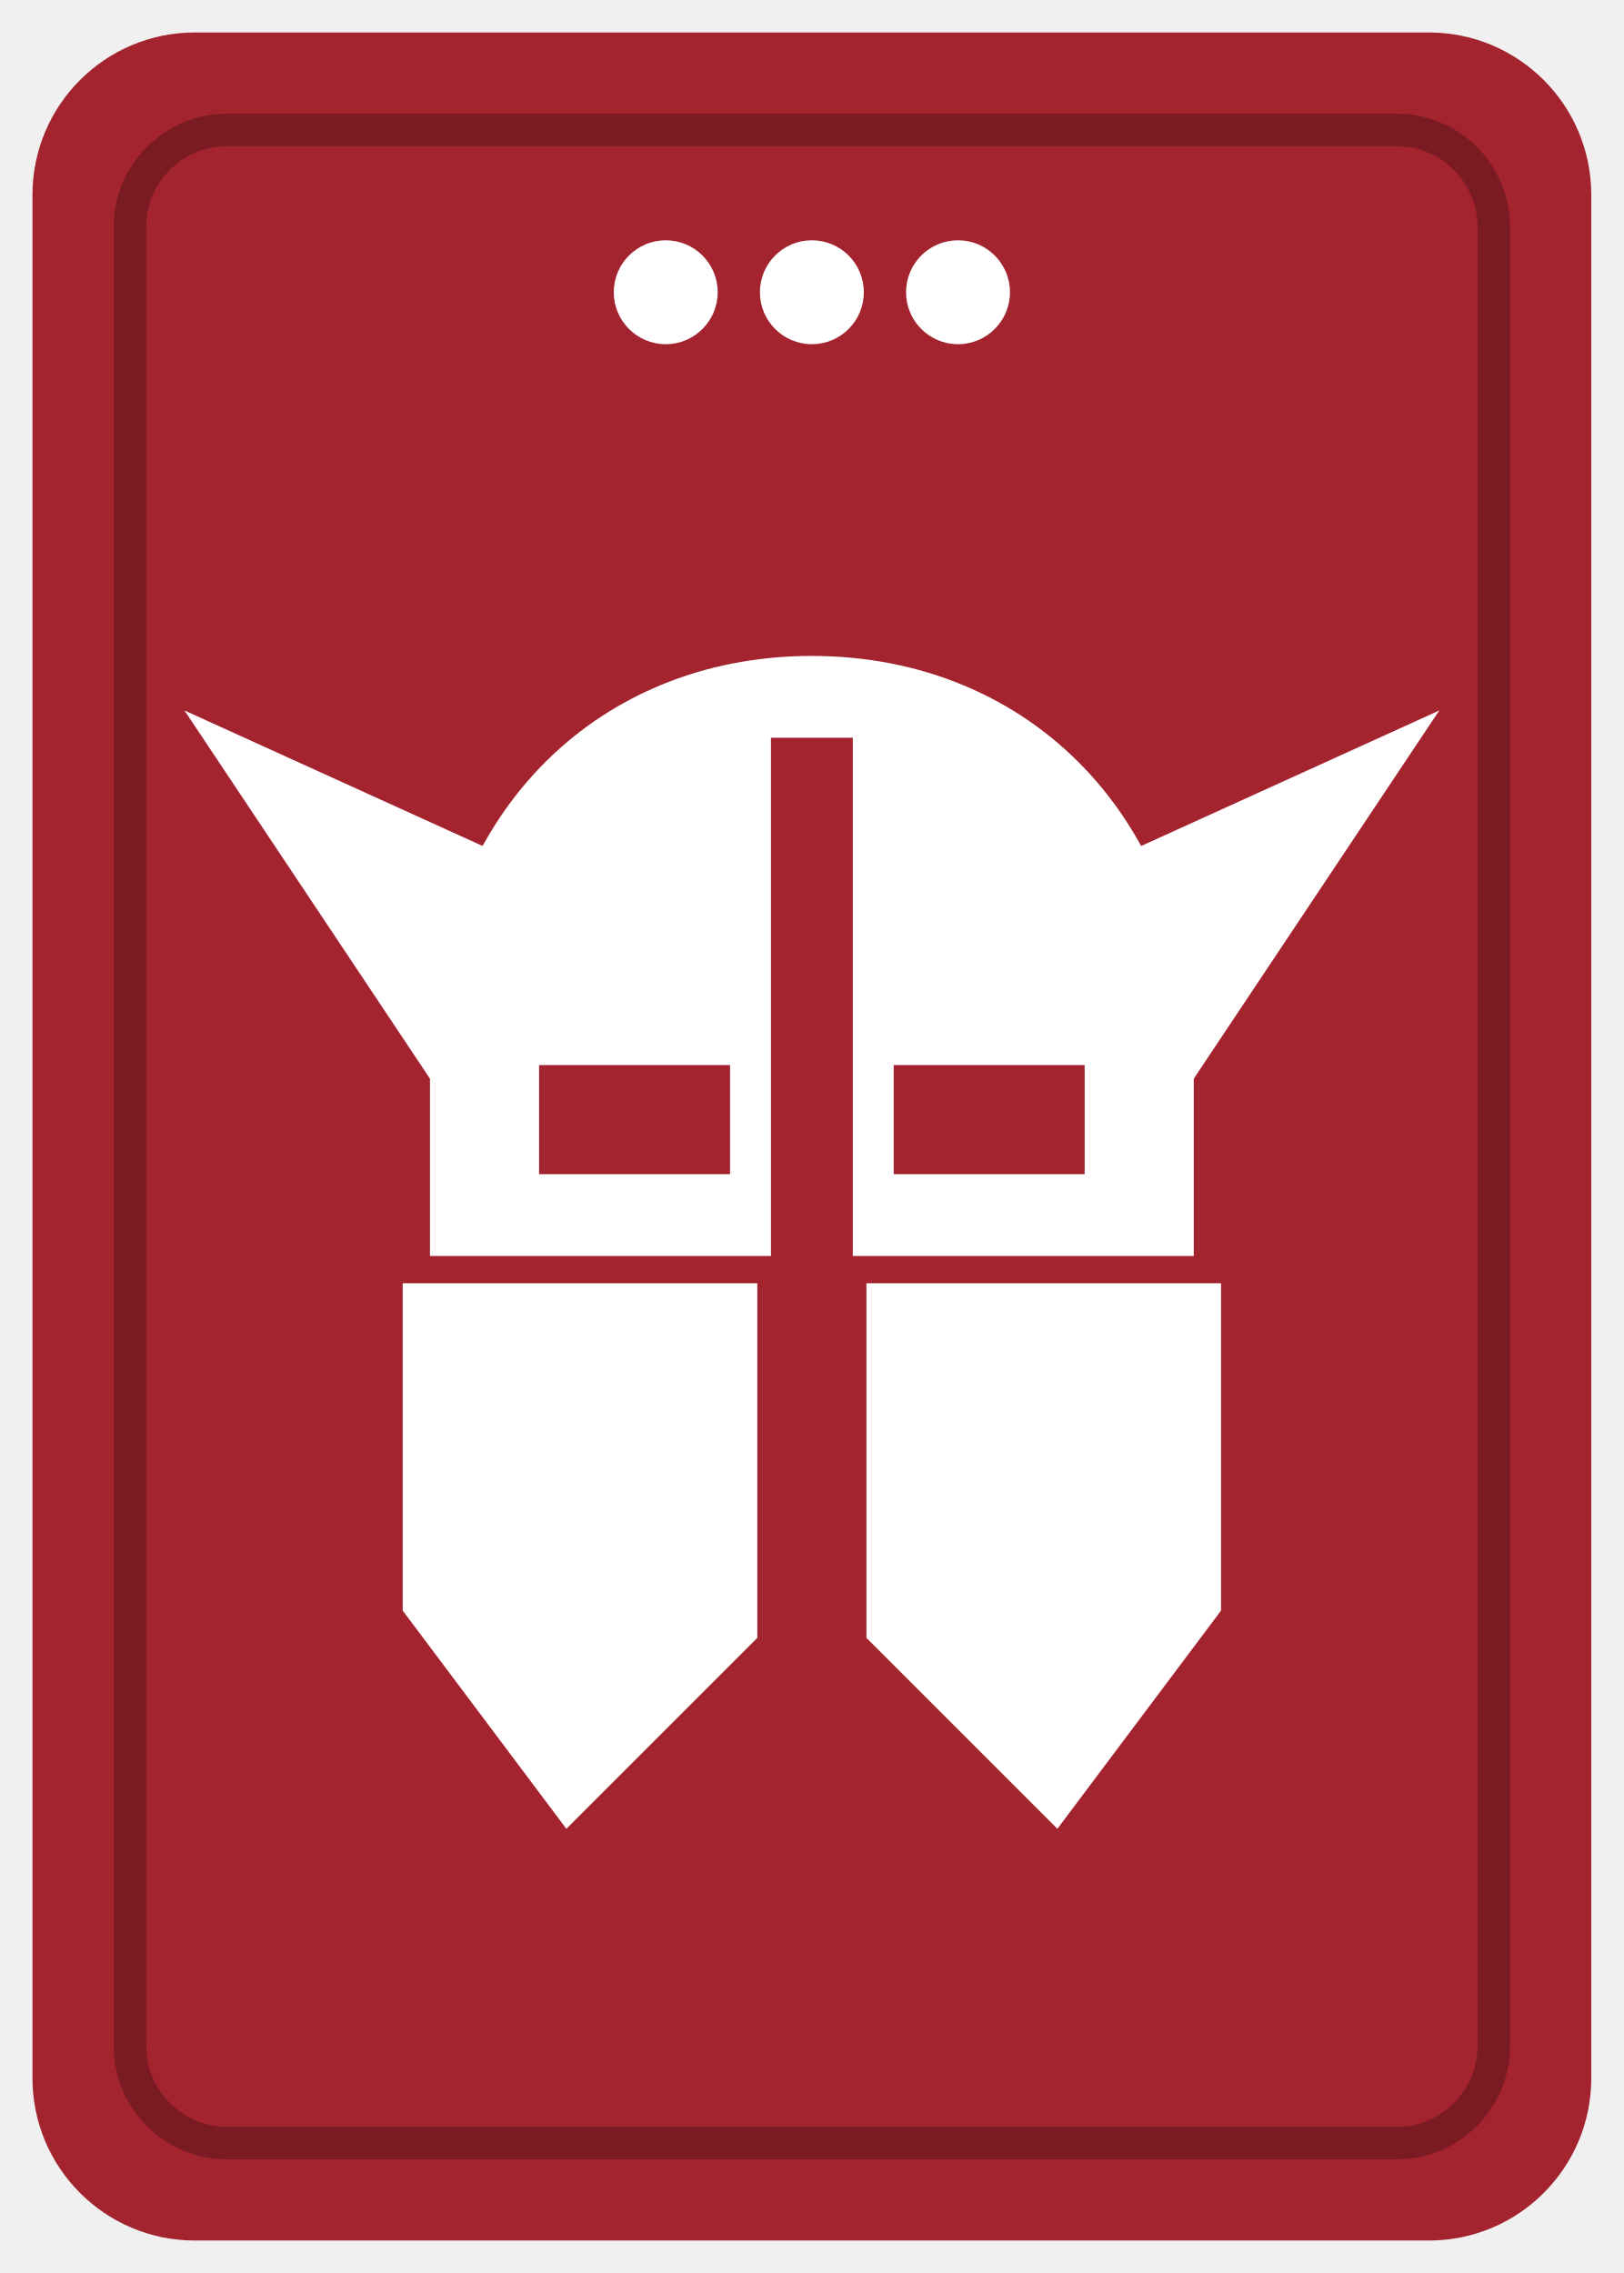
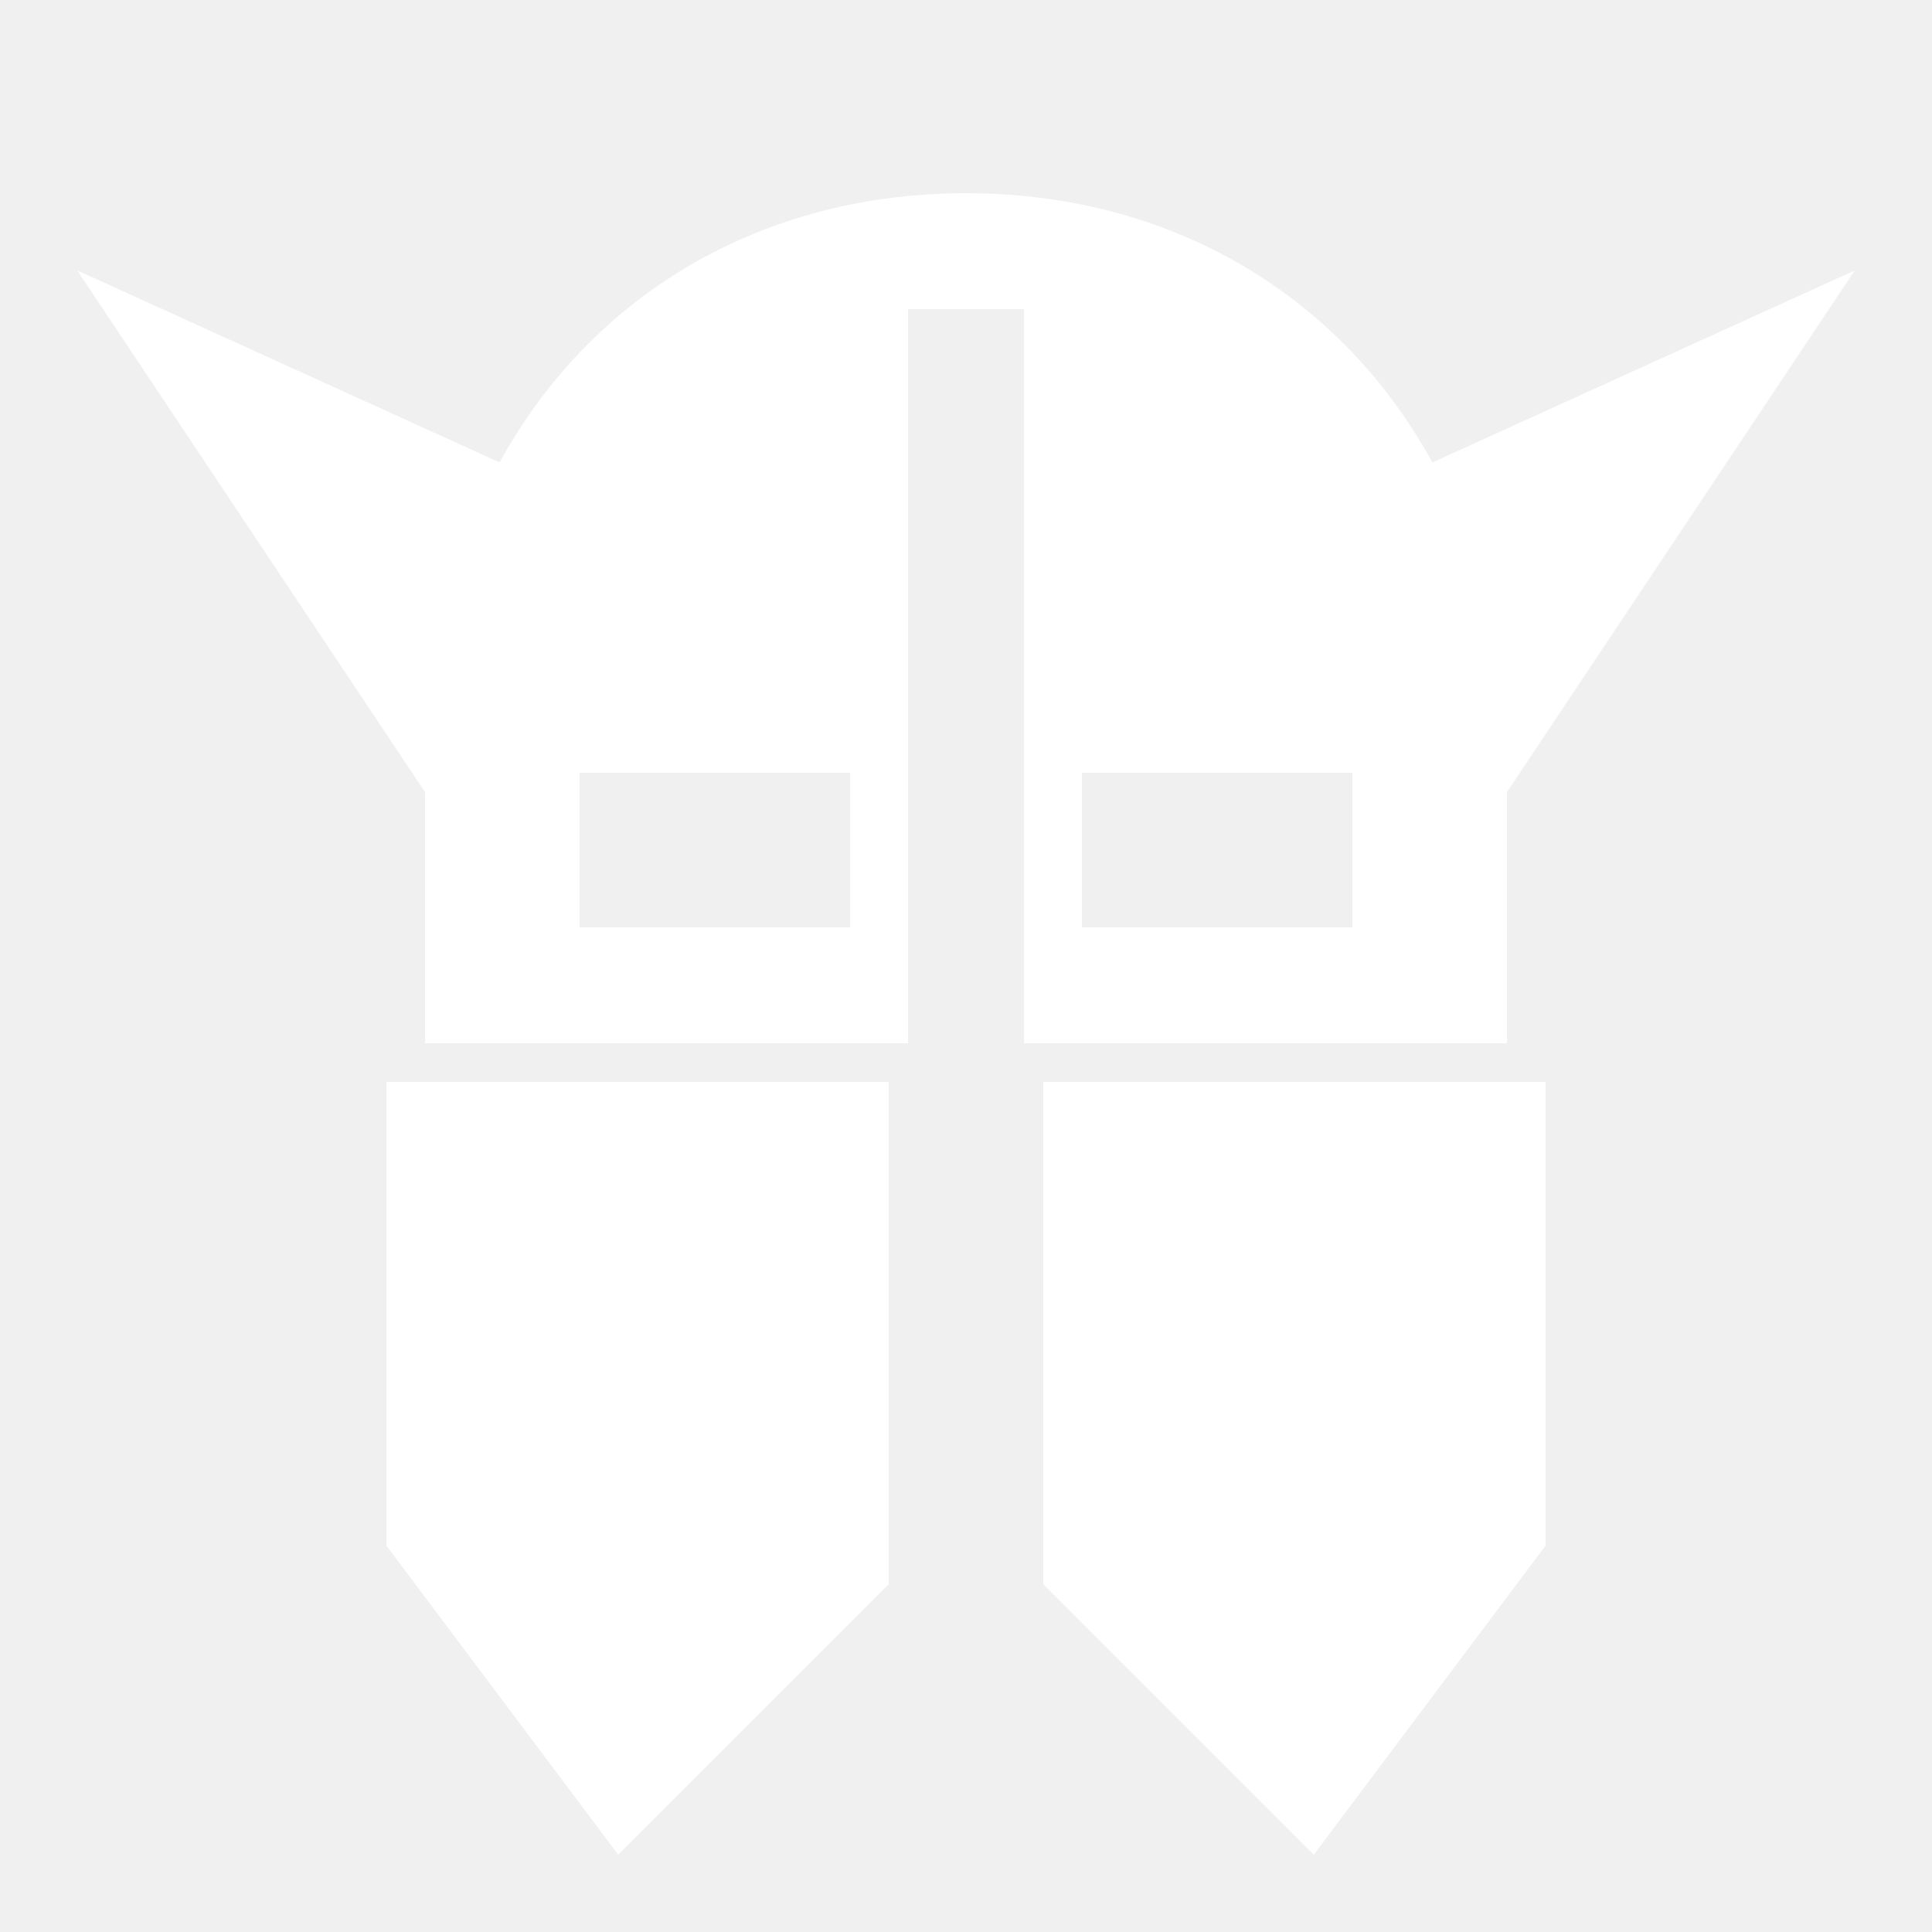
- <svg xmlns="http://www.w3.org/2000/svg" viewBox="0 0 100 140">
-   <rect x="2" y="2" width="96" height="136" rx="10" fill="#a3232e" />
-   <rect x="8" y="8" width="84" height="124" rx="6" fill="none" stroke="#000" stroke-opacity=".25" stroke-width="2" />
-   <circle cx="41.0" cy="18" r="3.2" fill="#fff" />
-   <circle cx="50.0" cy="18" r="3.2" fill="#fff" />
-   <circle cx="59.0" cy="18" r="3.2" fill="#fff" />
-   <g transform="translate(8 32) scale(.84)">
-     <g fill="#fff" color="#fff">
-       <mask id="k8534ca3b" maskUnits="userSpaceOnUse" x="-100" y="-100" width="300" height="300">
-         <rect x="-100" y="-100" width="300" height="300" fill="#fff" />
-         <g fill="#000" color="#000">
-           <path d="M30 40h14v8H30zM56 40h14v8H56z" fill-rule="nonzero" />
-           <path d="M47 16h6v40h-6z" fill-rule="nonzero" />
-         </g>
-       </mask>
-       <g mask="url(#k8534ca3b)">
-         <path d="M22 40c0-18 12-30 28-30s28 12 28 30v14H22z" fill-rule="nonzero" />
-         <path d="M24 44 4 14l22 10zM76 44 96 14 74 24z" fill-rule="nonzero" />
-         <path d="M20 56h26v26L32 96 20 80zM54 56h26v24L68 96 54 82z" fill-rule="nonzero" />
+ <svg xmlns="http://www.w3.org/2000/svg" viewBox="0 0 100 100">
+   <g fill="#fff" color="#fff">
+     <mask id="k8534ca3b" maskUnits="userSpaceOnUse" x="-100" y="-100" width="300" height="300">
+       <rect x="-100" y="-100" width="300" height="300" fill="#fff" />
+       <g fill="#000" color="#000">
+         <path d="M30 40h14v8H30zM56 40h14v8H56z" fill-rule="nonzero" />
+         <path d="M47 16h6v40h-6z" fill-rule="nonzero" />
      </g>
+     </mask>
+     <g mask="url(#k8534ca3b)">
+       <path d="M22 40c0-18 12-30 28-30s28 12 28 30v14H22z" fill-rule="nonzero" />
+       <path d="M24 44 4 14l22 10zM76 44 96 14 74 24z" fill-rule="nonzero" />
+       <path d="M20 56h26v26L32 96 20 80zM54 56h26v24L68 96 54 82z" fill-rule="nonzero" />
    </g>
  </g>
</svg>
